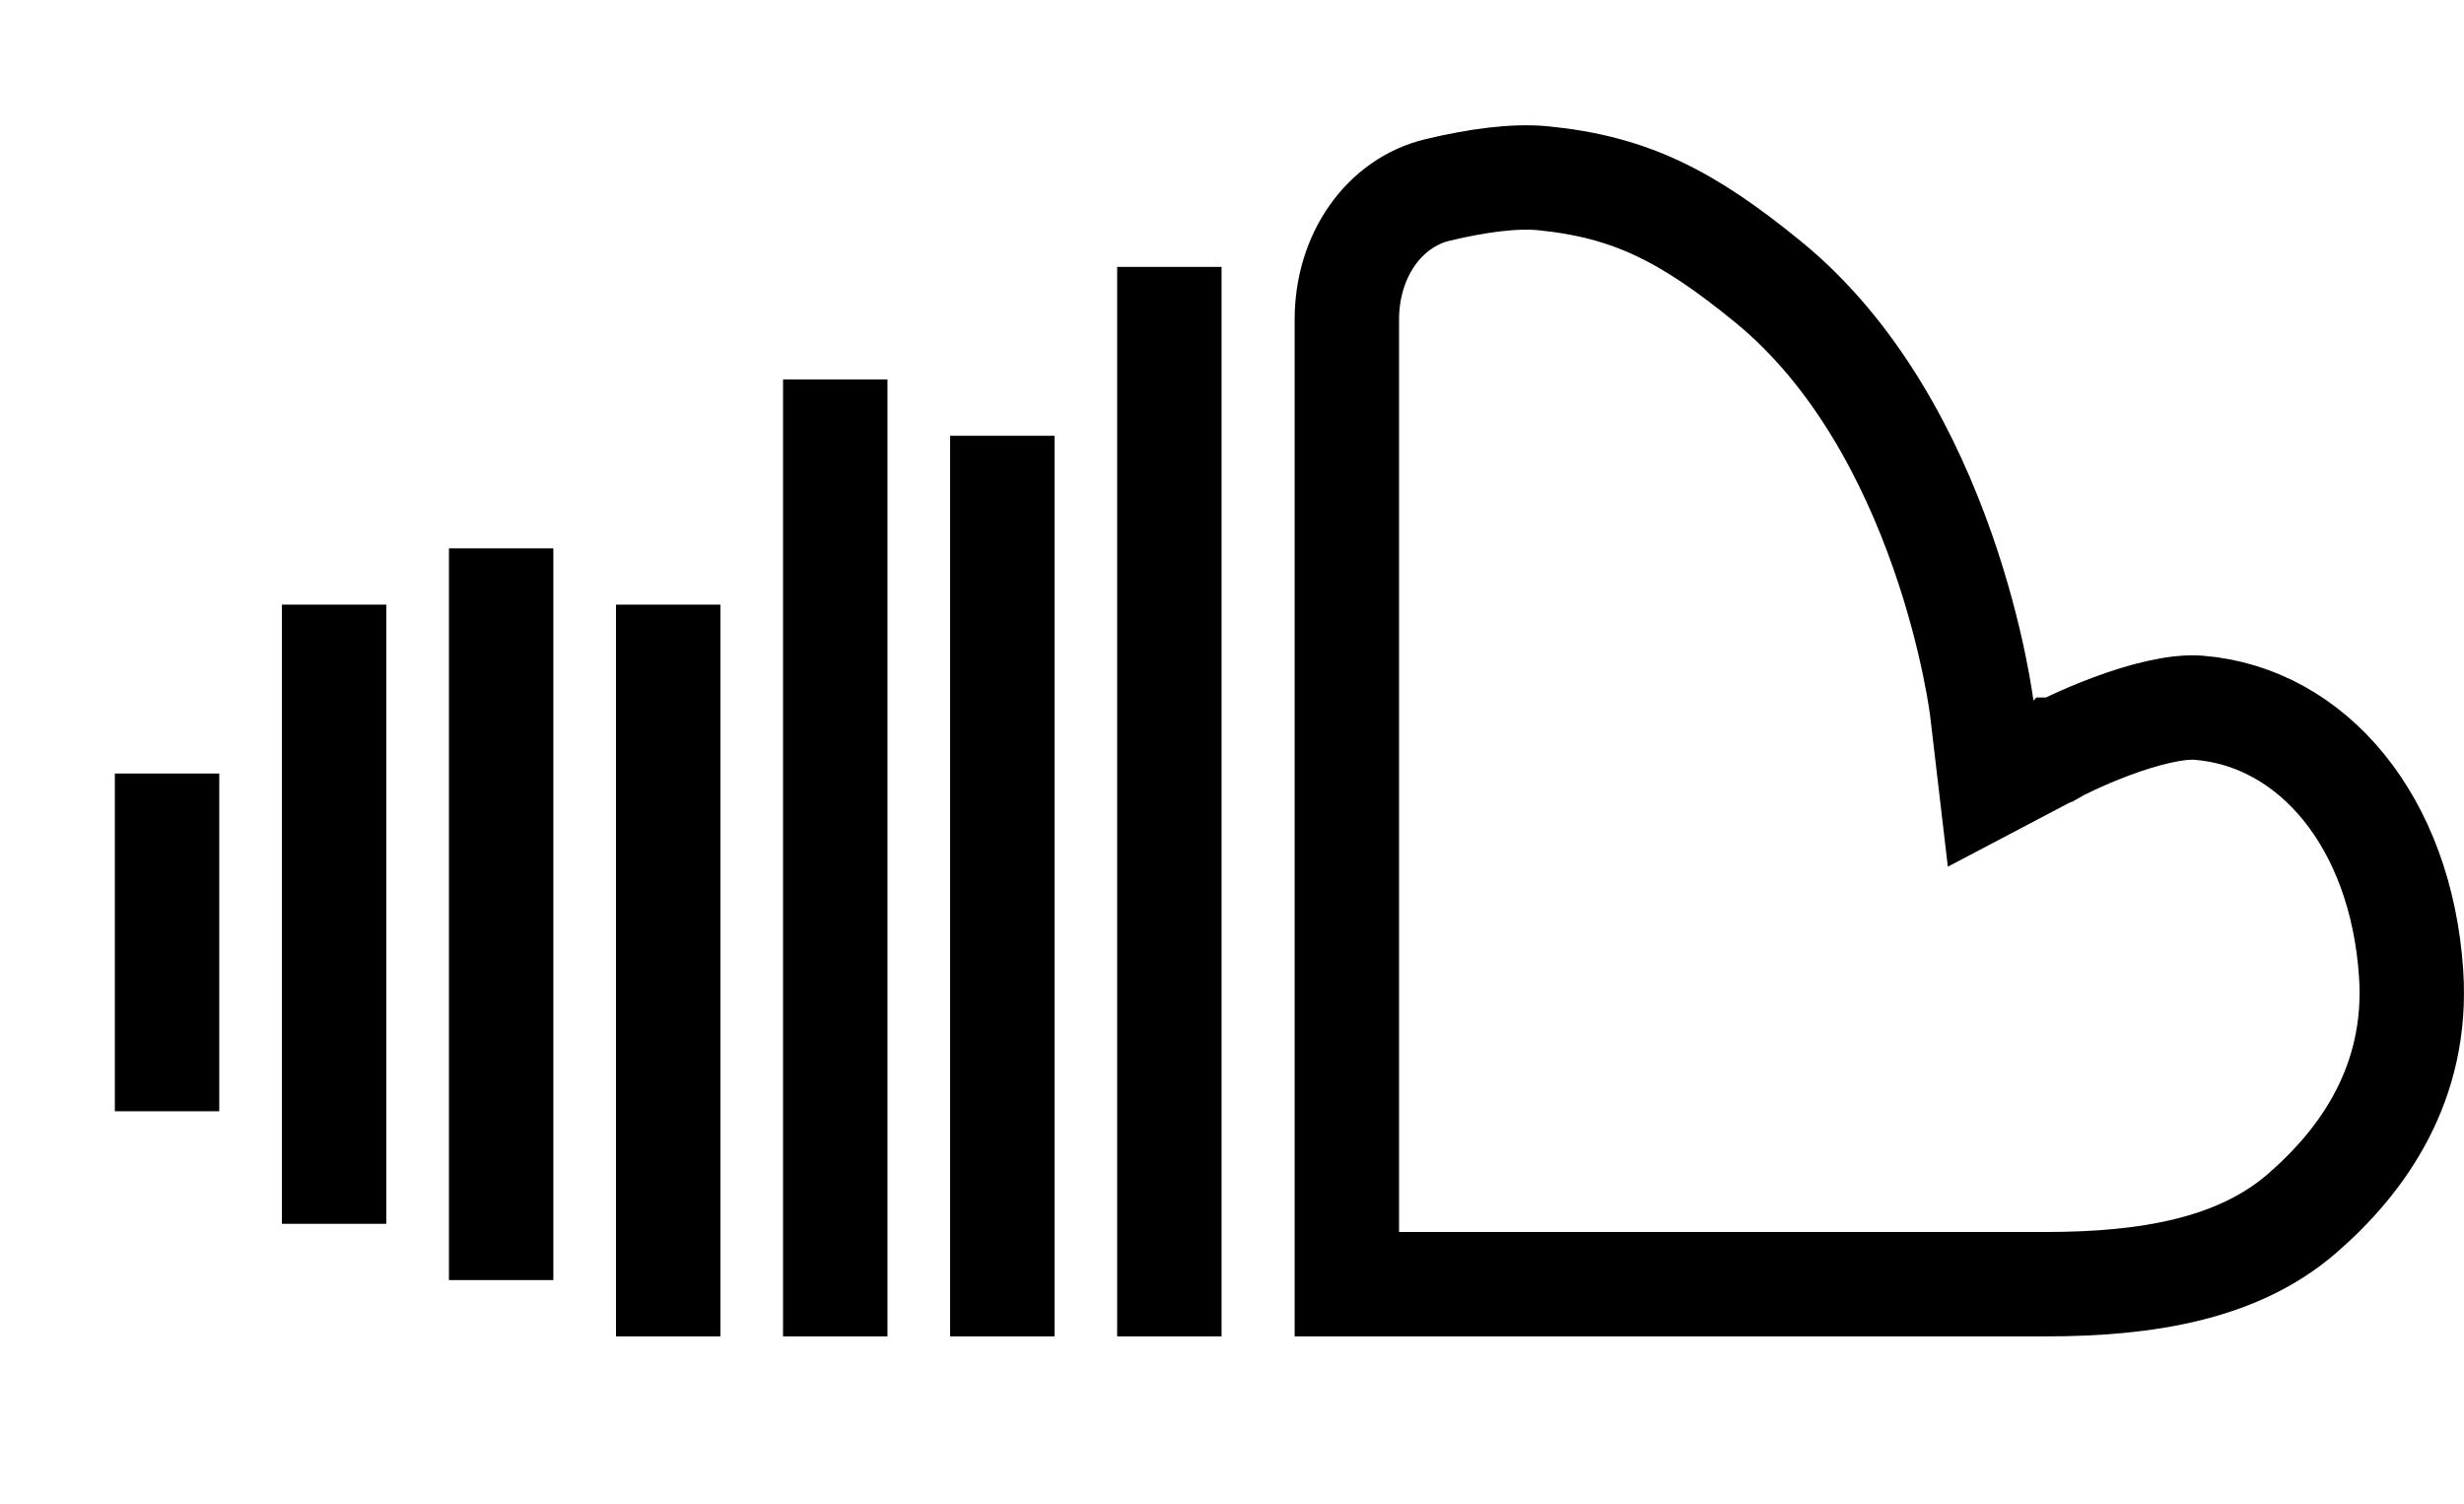
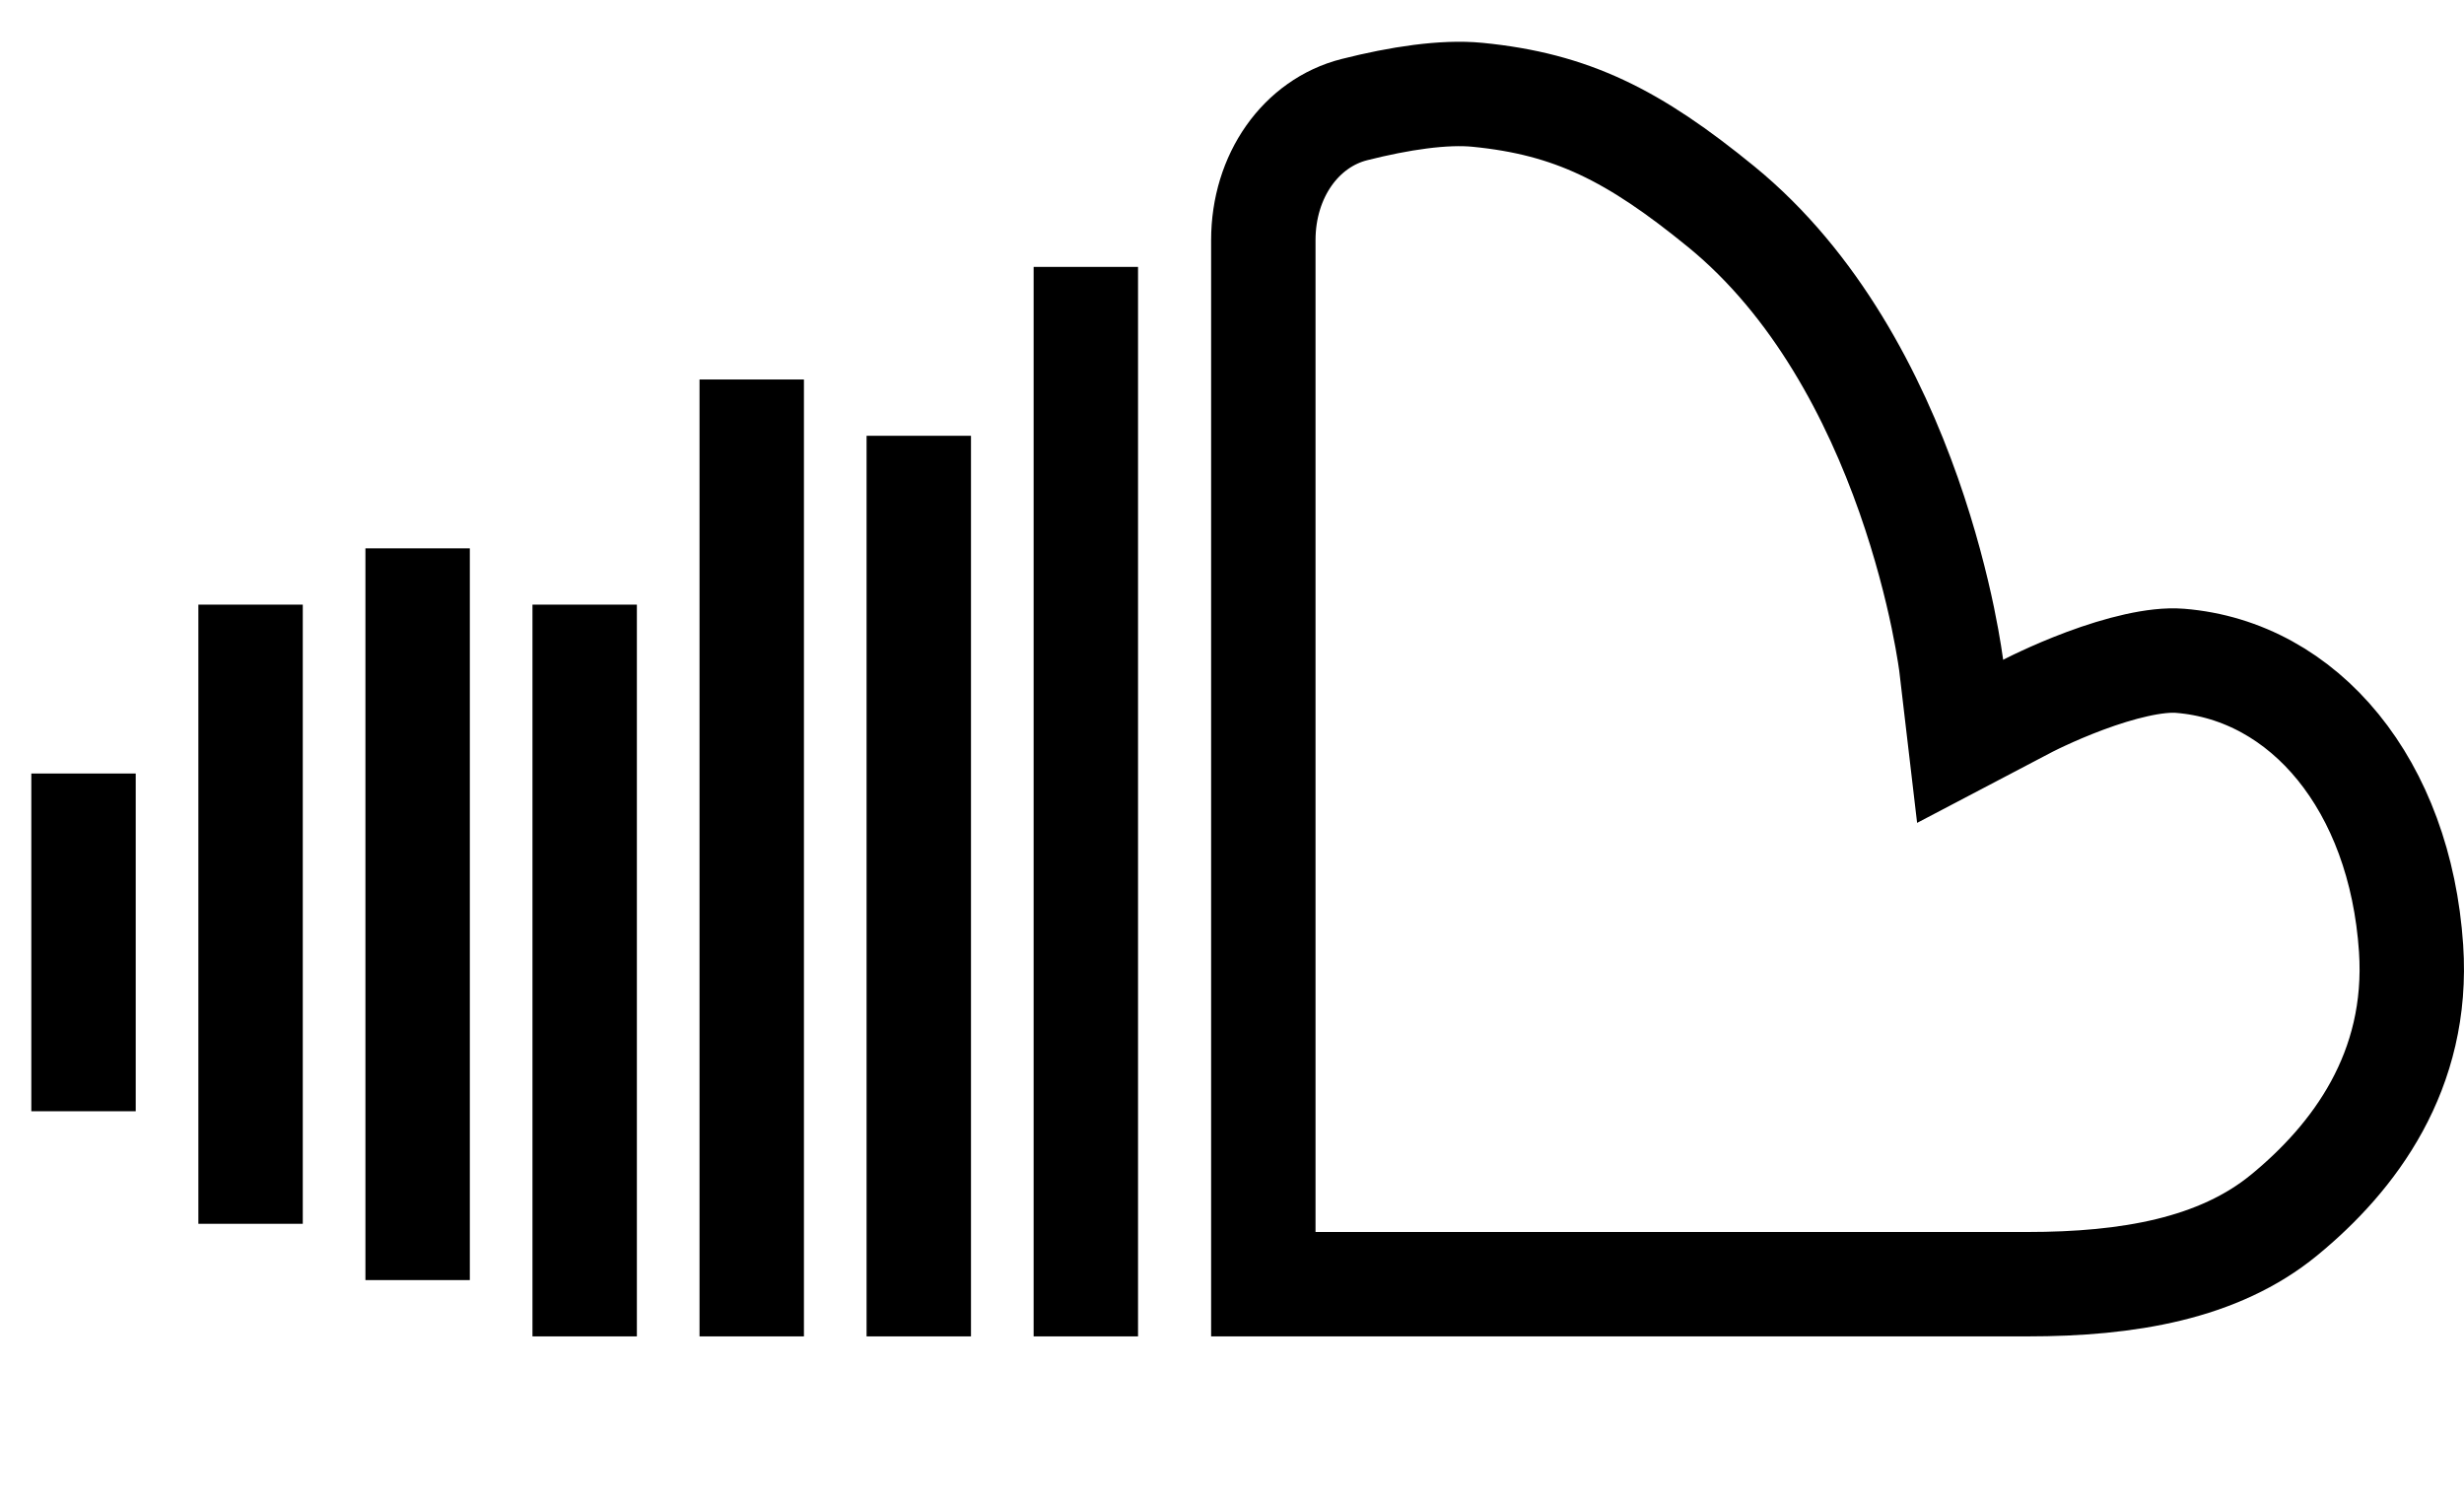
<svg xmlns="http://www.w3.org/2000/svg" width="59" height="36" viewBox="0 0 59 36" fill="none">
-   <path d="M47.456 16.981L47.458 16.99L47.458 16.991L47.458 16.991L47.458 16.991L47.458 16.992L47.67 18.799L49.28 17.952L49.28 17.952L49.281 17.951L49.281 17.951L49.281 17.951L49.283 17.951L49.297 17.943C49.311 17.936 49.334 17.924 49.364 17.909C49.425 17.879 49.515 17.835 49.63 17.781C49.861 17.674 50.184 17.532 50.551 17.395C51.337 17.101 52.126 16.906 52.645 16.947C55.372 17.166 57.492 19.68 57.734 23.314C57.909 25.933 56.578 27.802 55.103 29.072C53.578 30.385 51.404 30.75 48.988 30.75H32.25V7.654C32.25 6.105 33.153 4.853 34.42 4.549C35.361 4.323 36.263 4.201 36.946 4.268C39.03 4.474 40.398 5.163 42.345 6.756C44.452 8.48 45.743 10.998 46.508 13.179C46.887 14.257 47.126 15.222 47.27 15.915C47.342 16.261 47.39 16.537 47.419 16.723C47.434 16.816 47.444 16.887 47.45 16.932L47.456 16.981Z" stroke="black" stroke-width="2.5" />
-   <path d="M28 6.391V32" stroke="black" stroke-width="2.5" />
-   <path d="M24 10.435V32" stroke="black" stroke-width="2.5" />
-   <path d="M20 9.087V32" stroke="black" stroke-width="2.5" />
-   <path d="M16 14.478V32" stroke="black" stroke-width="2.5" />
-   <path d="M12 13.13V30.652" stroke="black" stroke-width="2.5" />
-   <path d="M8 14.478V29.304" stroke="black" stroke-width="2.5" />
-   <path d="M4 18.522V26.609" stroke="black" stroke-width="2.5" />
+   <path d="M46.721 15.935L46.722 15.946L46.722 15.946L46.722 15.946L46.722 15.947L46.722 15.947L46.934 17.752L48.544 16.907L48.544 16.907L48.544 16.907L48.544 16.907L48.546 16.906L48.562 16.897C48.578 16.889 48.602 16.877 48.635 16.861C48.7 16.828 48.798 16.78 48.922 16.723C49.171 16.607 49.519 16.455 49.915 16.307C50.759 15.992 51.621 15.777 52.198 15.823C55.181 16.062 57.471 18.8 57.733 22.71C57.93 25.655 56.36 27.726 54.696 29.092C53.128 30.381 50.95 30.75 48.549 30.75H30.25V5.751C30.25 4.207 31.152 2.947 32.433 2.624C33.51 2.352 34.575 2.191 35.379 2.27C37.636 2.492 39.118 3.239 41.213 4.949C43.488 6.806 44.879 9.516 45.701 11.853C46.107 13.009 46.365 14.045 46.52 14.789C46.597 15.16 46.648 15.456 46.68 15.657C46.696 15.757 46.707 15.833 46.714 15.882C46.717 15.906 46.719 15.924 46.721 15.935Z" stroke="black" stroke-width="2.5" />
+   <path d="M26 6.391V32" stroke="black" stroke-width="2.5" />
+   <path d="M22 10.435V32" stroke="black" stroke-width="2.5" />
+   <path d="M18 9.087V32" stroke="black" stroke-width="2.5" />
+   <path d="M14 14.478V32" stroke="black" stroke-width="2.5" />
+   <path d="M10 13.13V30.652" stroke="black" stroke-width="2.5" />
+   <path d="M6 14.478V29.304" stroke="black" stroke-width="2.5" />
+   <path d="M2 18.522V26.609" stroke="black" stroke-width="2.5" />
</svg>
